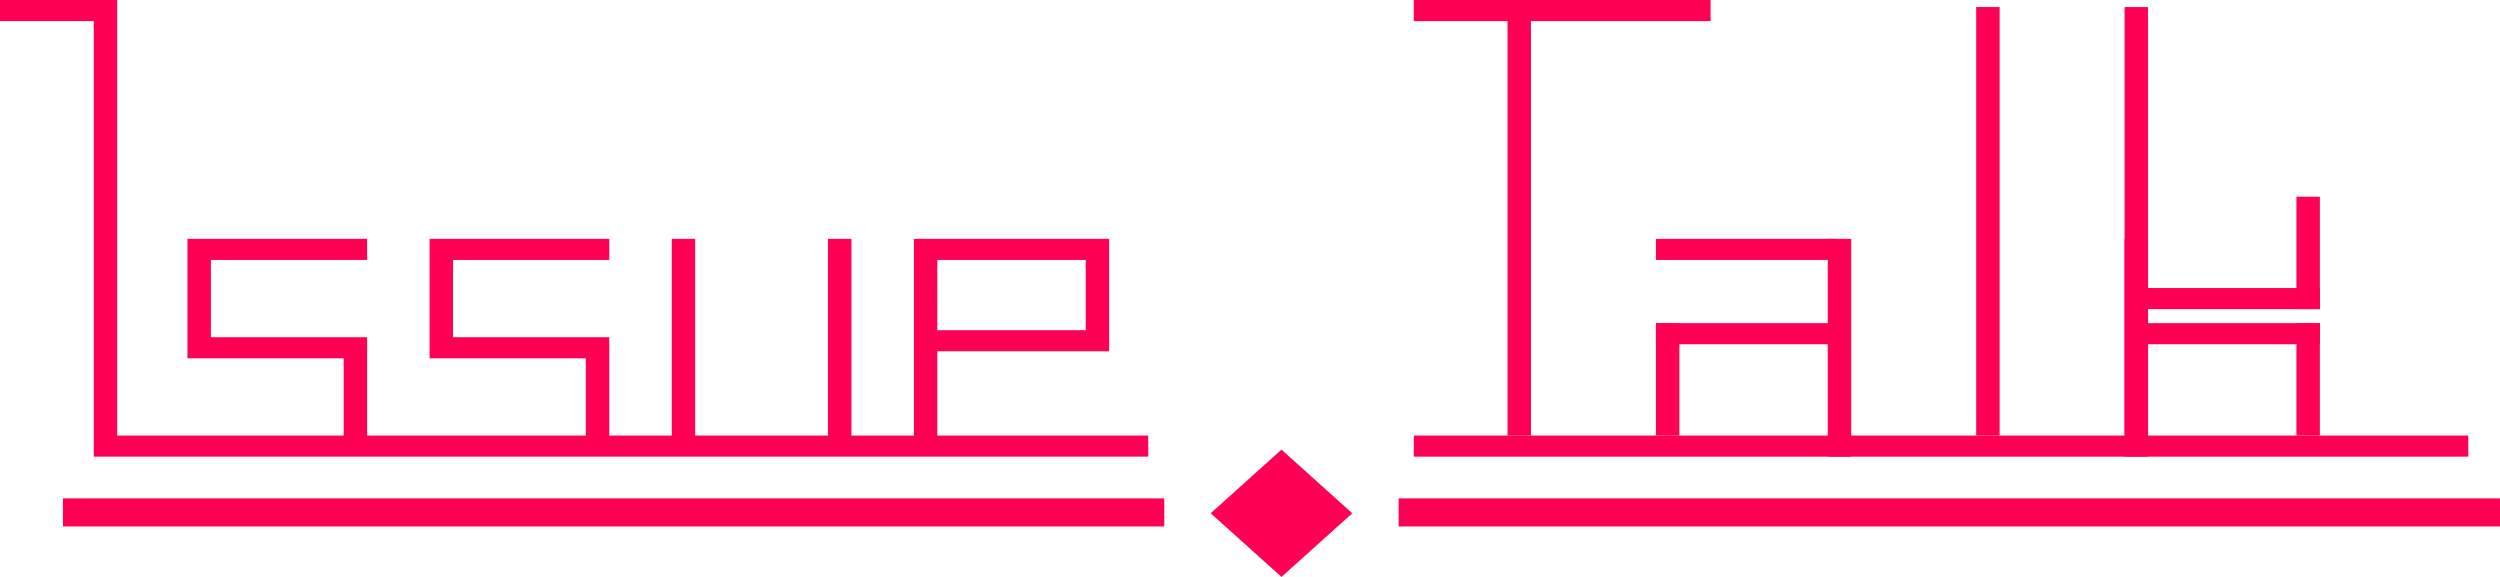
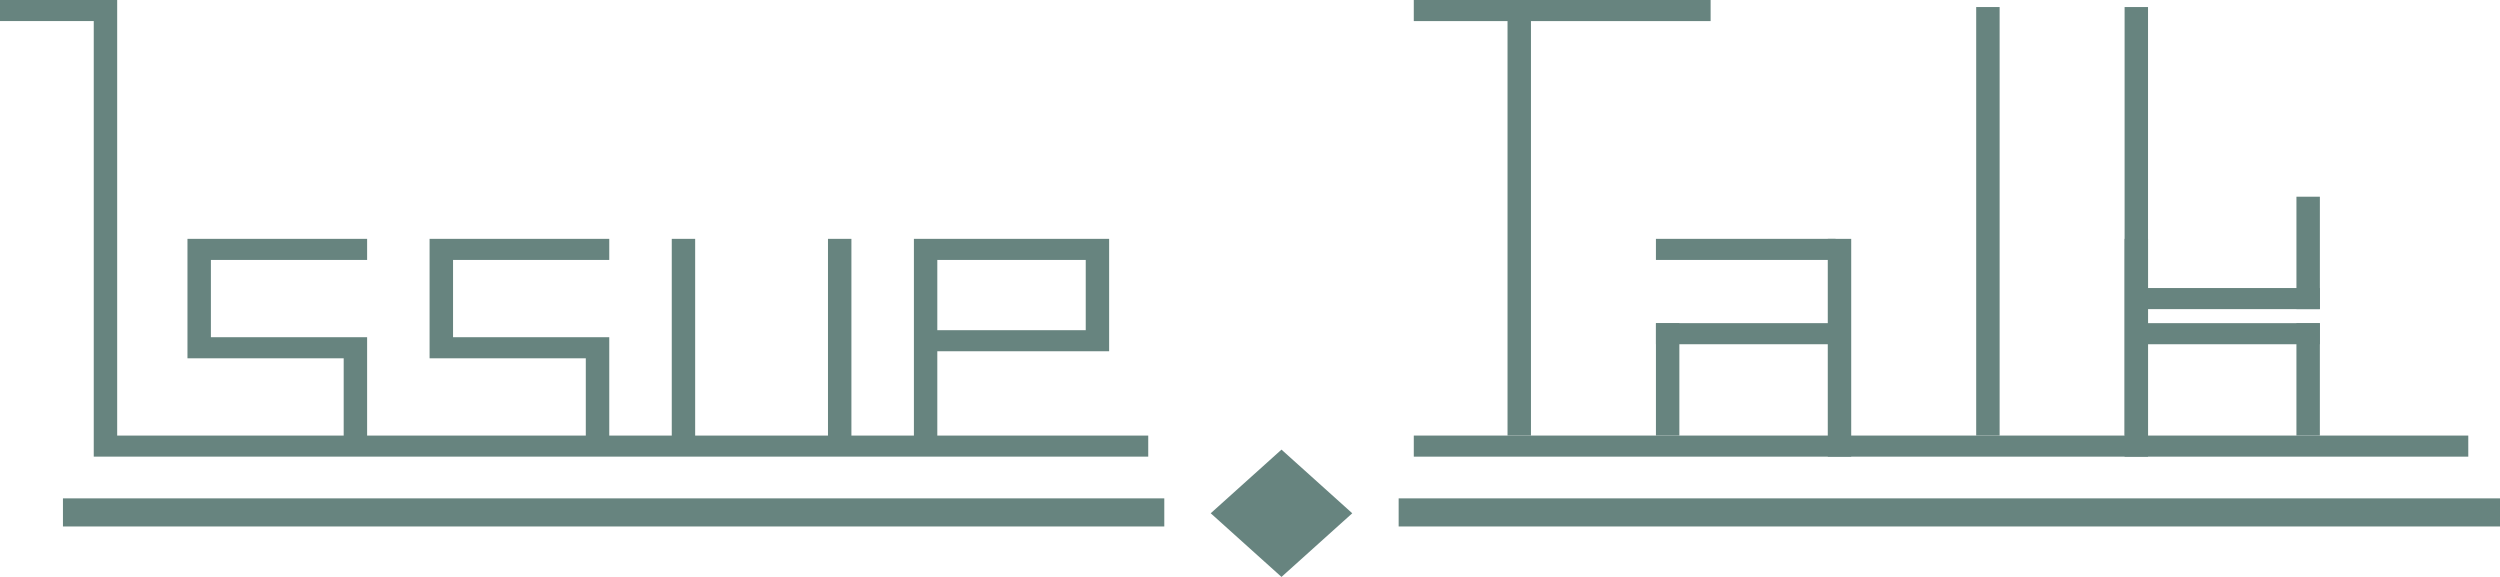
<svg xmlns="http://www.w3.org/2000/svg" width="78" height="18" viewBox="0 0 78 18" fill="none">
-   <rect x="1.964" y="15.549" width="34.362" height="0.877" fill="#FF0055" />
-   <rect x="43.638" y="15.549" width="34.362" height="0.877" fill="#FF0055" />
-   <rect width="2.97" height="2.97" transform="matrix(0.743515 -0.668719 0.743515 0.668719 37.774 16.014)" fill="#FF0055" />
-   <path d="M3.656 0V13.59H10.723V11.179H5.849V7.452H11.454V8.11H6.58V10.521H11.454V13.59H18.277V11.179H13.403V7.452H19.009V8.11H14.135V10.521H19.009V13.59H20.959V7.452H21.689V13.59H25.833V7.452H26.564V13.59H28.514V7.452H34.605V10.959H29.244V13.59H35.825V14.247H2.925V0.657H0V0H3.656ZM29.244 10.302H33.875V8.11H29.244V10.302Z" fill="#FF0055" />
-   <rect width="6.795" height="0.731" transform="matrix(1.03449e-08 1 1 -1.84699e-07 57.0267 7.45239)" fill="#FF0055" />
-   <rect x="51.665" y="7.452" width="5.605" height="0.658" fill="#FF0055" />
-   <rect width="5.605" height="0.658" transform="matrix(1 -7.86283e-08 -9.72009e-08 -1 51.6653 10.7402)" fill="#FF0055" />
-   <rect width="3.507" height="0.731" transform="matrix(-1.32587e-08 1 1 1.07253e-08 51.6653 10.0826)" fill="#FF0055" />
-   <rect width="32.9" height="0.658" transform="matrix(-1 3.58726e-07 2.13053e-08 1 77.0104 13.5897)" fill="#FF0055" />
-   <rect width="9.261" height="0.658" transform="matrix(-1 1.27442e-06 5.99704e-09 1 53.3711 0)" fill="#FF0055" />
-   <rect width="13.37" height="0.731" transform="matrix(-8.34097e-07 -1 -1 -3.06558e-08 47.7659 13.5897)" fill="#FF0055" />
-   <rect width="13.37" height="0.731" transform="matrix(-8.34097e-07 -1 -1 -3.06558e-08 62.3882 13.5897)" fill="#FF0055" />
-   <rect x="67.018" y="7.452" width="6.795" height="0.731" transform="rotate(90 67.0184 7.4524)" fill="#FF0055" />
-   <rect x="72.38" y="10.74" width="5.605" height="0.658" transform="rotate(-180 72.3799 10.7402)" fill="#FF0055" />
-   <rect x="72.38" y="10.083" width="3.507" height="0.731" transform="rotate(90 72.3799 10.0827)" fill="#FF0055" />
-   <rect width="5.605" height="0.658" transform="matrix(-1 7.86283e-08 9.72009e-08 1 72.3799 8.98671)" fill="#FF0055" />
-   <rect width="3.507" height="0.731" transform="matrix(1.32587e-08 -1 -1 -1.07253e-08 72.3799 9.64428)" fill="#FF0055" />
-   <rect width="13.37" height="0.731" transform="matrix(-8.34097e-07 -1 -1 -3.06558e-08 67.0184 13.5897)" fill="#FF0055" />
+   <rect x="1.964" y="15.549" width="34.362" height="0.877" fill="#67847F" />
+   <rect x="43.638" y="15.549" width="34.362" height="0.877" fill="#67847F" />
+   <rect width="2.97" height="2.97" transform="matrix(0.743515 -0.668719 0.743515 0.668719 37.7741 16.014)" fill="#67847F" />
+   <path d="M3.656 0V13.59H10.723V11.179H5.849V7.452H11.454V8.11H6.58V10.521H11.454V13.59H18.277V11.179H13.403V7.452H19.009V8.11H14.135V10.521H19.009V13.59H20.959V7.452H21.689V13.59H25.833V7.452H26.564V13.59H28.514V7.452H34.605V10.959H29.244V13.59H35.825V14.247H2.925V0.657H0V0H3.656ZM29.244 10.302H33.875V8.11H29.244V10.302Z" fill="#67847F" />
+   <rect width="6.795" height="0.731" transform="matrix(1.03449e-08 1 1 -1.84699e-07 57.0267 7.45239)" fill="#67847F" />
+   <rect x="51.665" y="7.452" width="5.605" height="0.658" fill="#67847F" />
+   <rect width="5.605" height="0.658" transform="matrix(1 -7.86283e-08 -9.72009e-08 -1 51.6652 10.7402)" fill="#67847F" />
+   <rect width="3.507" height="0.731" transform="matrix(-1.32587e-08 1 1 1.07253e-08 51.6652 10.0826)" fill="#67847F" />
+   <rect width="32.9" height="0.658" transform="matrix(-1 3.58726e-07 2.13053e-08 1 77.0104 13.5897)" fill="#67847F" />
+   <rect width="9.261" height="0.658" transform="matrix(-1 1.27442e-06 5.99704e-09 1 53.3711 0)" fill="#67847F" />
+   <rect width="13.37" height="0.731" transform="matrix(-8.34097e-07 -1 -1 -3.06558e-08 47.7659 13.5897)" fill="#67847F" />
+   <rect width="13.37" height="0.731" transform="matrix(-8.34097e-07 -1 -1 -3.06558e-08 62.3882 13.5897)" fill="#67847F" />
+   <rect x="67.019" y="7.452" width="6.795" height="0.731" transform="rotate(90 67.0185 7.45239)" fill="#67847F" />
+   <rect x="72.38" y="10.74" width="5.605" height="0.658" transform="rotate(-180 72.38 10.7402)" fill="#67847F" />
+   <rect x="72.38" y="10.083" width="3.507" height="0.731" transform="rotate(90 72.38 10.0826)" fill="#67847F" />
+   <rect width="5.605" height="0.658" transform="matrix(-1 7.86283e-08 9.72009e-08 1 72.38 8.98669)" fill="#67847F" />
+   <rect width="3.507" height="0.731" transform="matrix(1.32587e-08 -1 -1 -1.07253e-08 72.38 9.64426)" fill="#67847F" />
+   <rect width="13.37" height="0.731" transform="matrix(-8.34097e-07 -1 -1 -3.06558e-08 67.0185 13.5897)" fill="#67847F" />
</svg>
